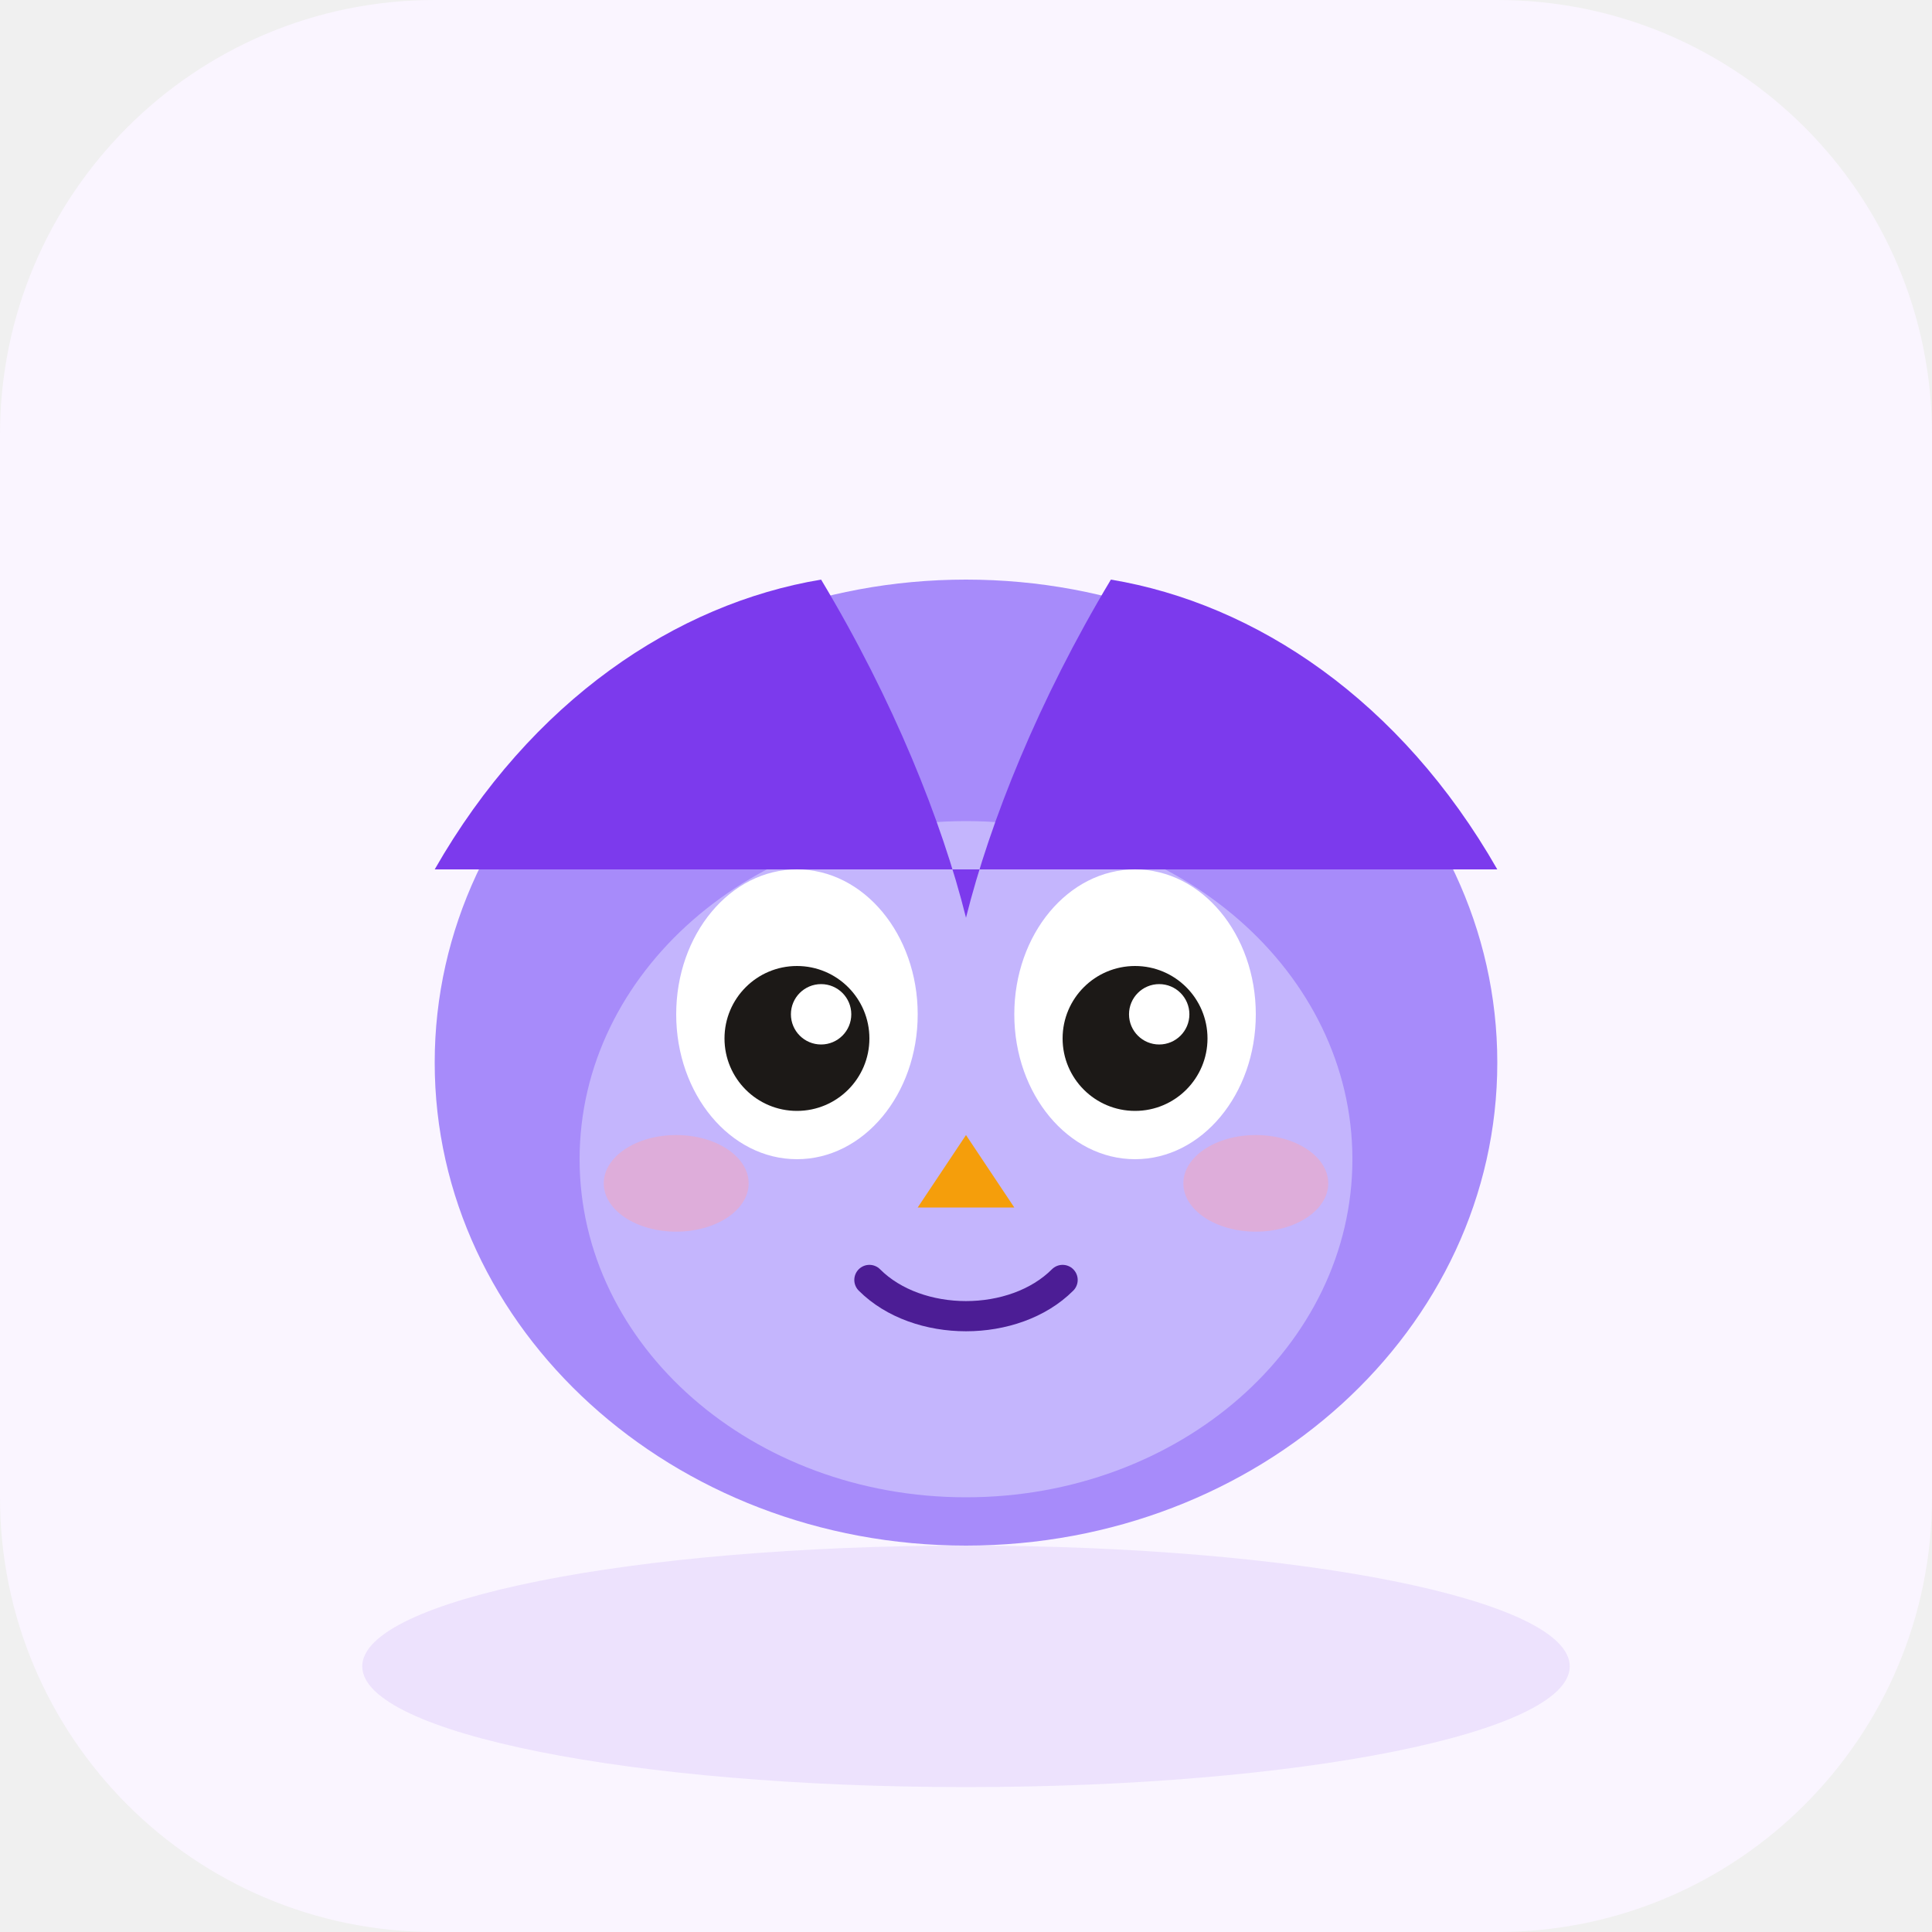
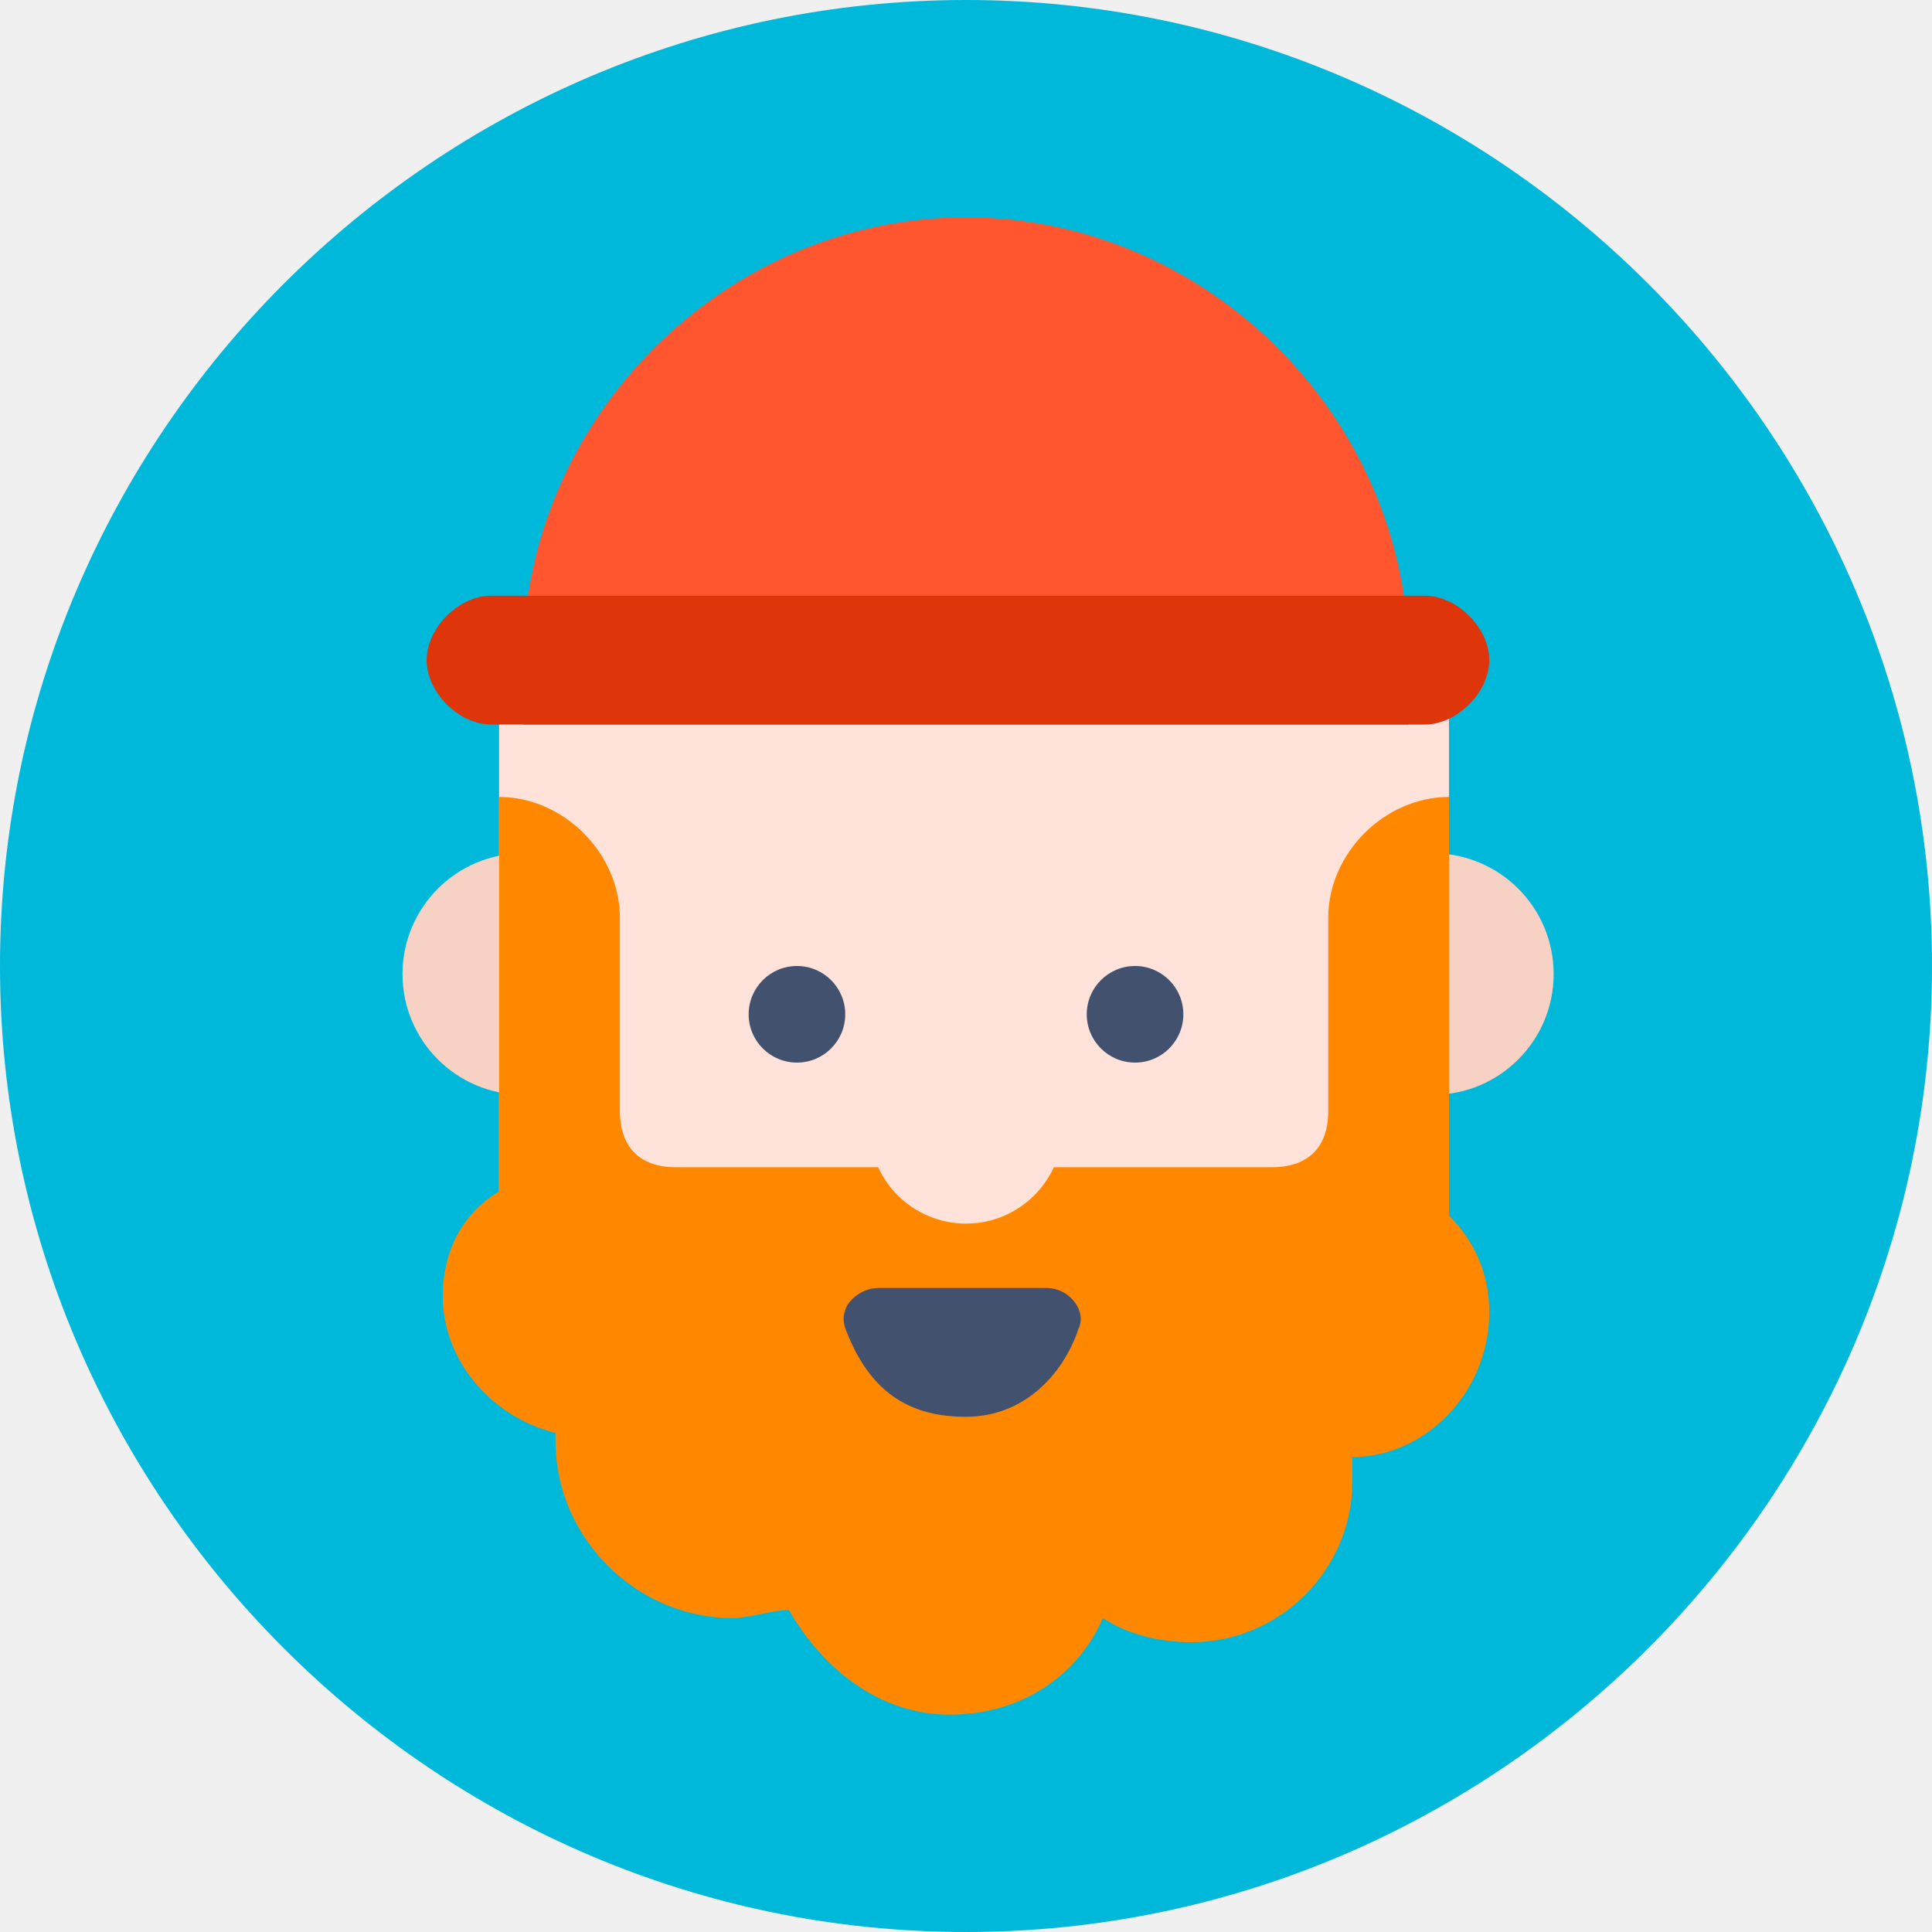
- <svg xmlns="http://www.w3.org/2000/svg" width="160" height="160" viewBox="0 0 160 160" fill="none">
-   <rect width="160" height="160" rx="36" fill="#FAF5FF" />
-   <ellipse cx="80" cy="138" rx="50" ry="10" fill="#7C3AED" fill-opacity="0.1" />
-   <ellipse cx="80" cy="88" rx="44" ry="40" fill="#A78BFA" />
-   <ellipse cx="80" cy="96" rx="32" ry="28" fill="#C4B5FD" />
-   <path d="M36 72C44 58 56 50 68 48C74 58 78 68 80 76C82 68 86 58 92 48C104 50 116 58 124 72" fill="#7C3AED" />
-   <ellipse cx="66" cy="84" rx="10" ry="12" fill="#FFF" />
-   <ellipse cx="94" cy="84" rx="10" ry="12" fill="#FFF" />
-   <circle cx="66" cy="86" r="6" fill="#1C1917" />
-   <circle cx="94" cy="86" r="6" fill="#1C1917" />
-   <circle cx="68" cy="84" r="2.5" fill="#FFF" />
-   <circle cx="96" cy="84" r="2.5" fill="#FFF" />
-   <path d="M72 106C76 110 84 110 88 106" stroke="#4C1D95" stroke-width="2.5" stroke-linecap="round" />
-   <path d="M80 94L76 100H84L80 94Z" fill="#F59E0B" />
-   <ellipse cx="56" cy="98" rx="6" ry="4" fill="#FDA4AF" fill-opacity="0.45" />
-   <ellipse cx="104" cy="98" rx="6" ry="4" fill="#FDA4AF" fill-opacity="0.45" />
+ <svg xmlns="http://www.w3.org/2000/svg" id="Layer_1" viewBox="0 0 120 120">
+   <style>
+     .st1{fill:#f7d1c3}.st2{fill:#ffe2d9}.st4{fill:#42526e}
+   </style>
+   <path d="M60 120C27 120 0 93 0 60S27 0 60 0s60 27 60 60-27 60-60 60z" fill="#00b8d9" />
+   <circle class="st1" cx="32.5" cy="60.5" r="7.5" />
+   <circle class="st1" cx="89" cy="60.5" r="7.5" />
+   <path class="st2" d="M31 41h59v43.5H31z" />
+   <path d="M92.5 81.5c0-2.5-1-4.5-2.5-6v-26c-4 0-7.5 3.5-7.5 7.5v12c0 2.5-1.5 3.5-3.5 3.5H42c-2.5 0-3.5-1.5-3.5-3.5V57c0-4-3.5-7.5-7.5-7.5V74c-2.5 1.5-3.5 4-3.5 6.5 0 4 3 7.5 7 8.5v.5c0 6 5 11 11 11 1 0 2.5-.5 3.5-.5 2 3.5 5.5 6.5 10 6.5s8-2.5 9.5-6c1.5 1 3.5 1.5 5.5 1.5 5.5 0 10-4.5 10-10v-1.5c4.5 0 8.5-4 8.5-9z" fill="#f80" />
+   <path class="st4" d="M60 88c3.5 0 6-2.5 7-5.5.5-1-.5-2.5-2-2.5H54.5c-1 0-2.5 1-2 2.5 1.5 4 4 5.5 7.5 5.5z" />
+   <circle class="st2" cx="60" cy="70" r="6" />
+   <circle class="st4" cx="49.5" cy="63" r="3" />
+   <circle class="st4" cx="70.5" cy="63" r="3" />
+   <path d="M87.5 45h-55v-4C32.5 26 45 13.5 60 13.5S87.5 26 87.5 41v4z" fill="#ff5630" />
+   <path d="M88.5 45h-58c-2 0-4-2-4-4s2-4 4-4h58c2 0 4 2 4 4s-2 4-4 4z" fill="#de350b" />
</svg>
